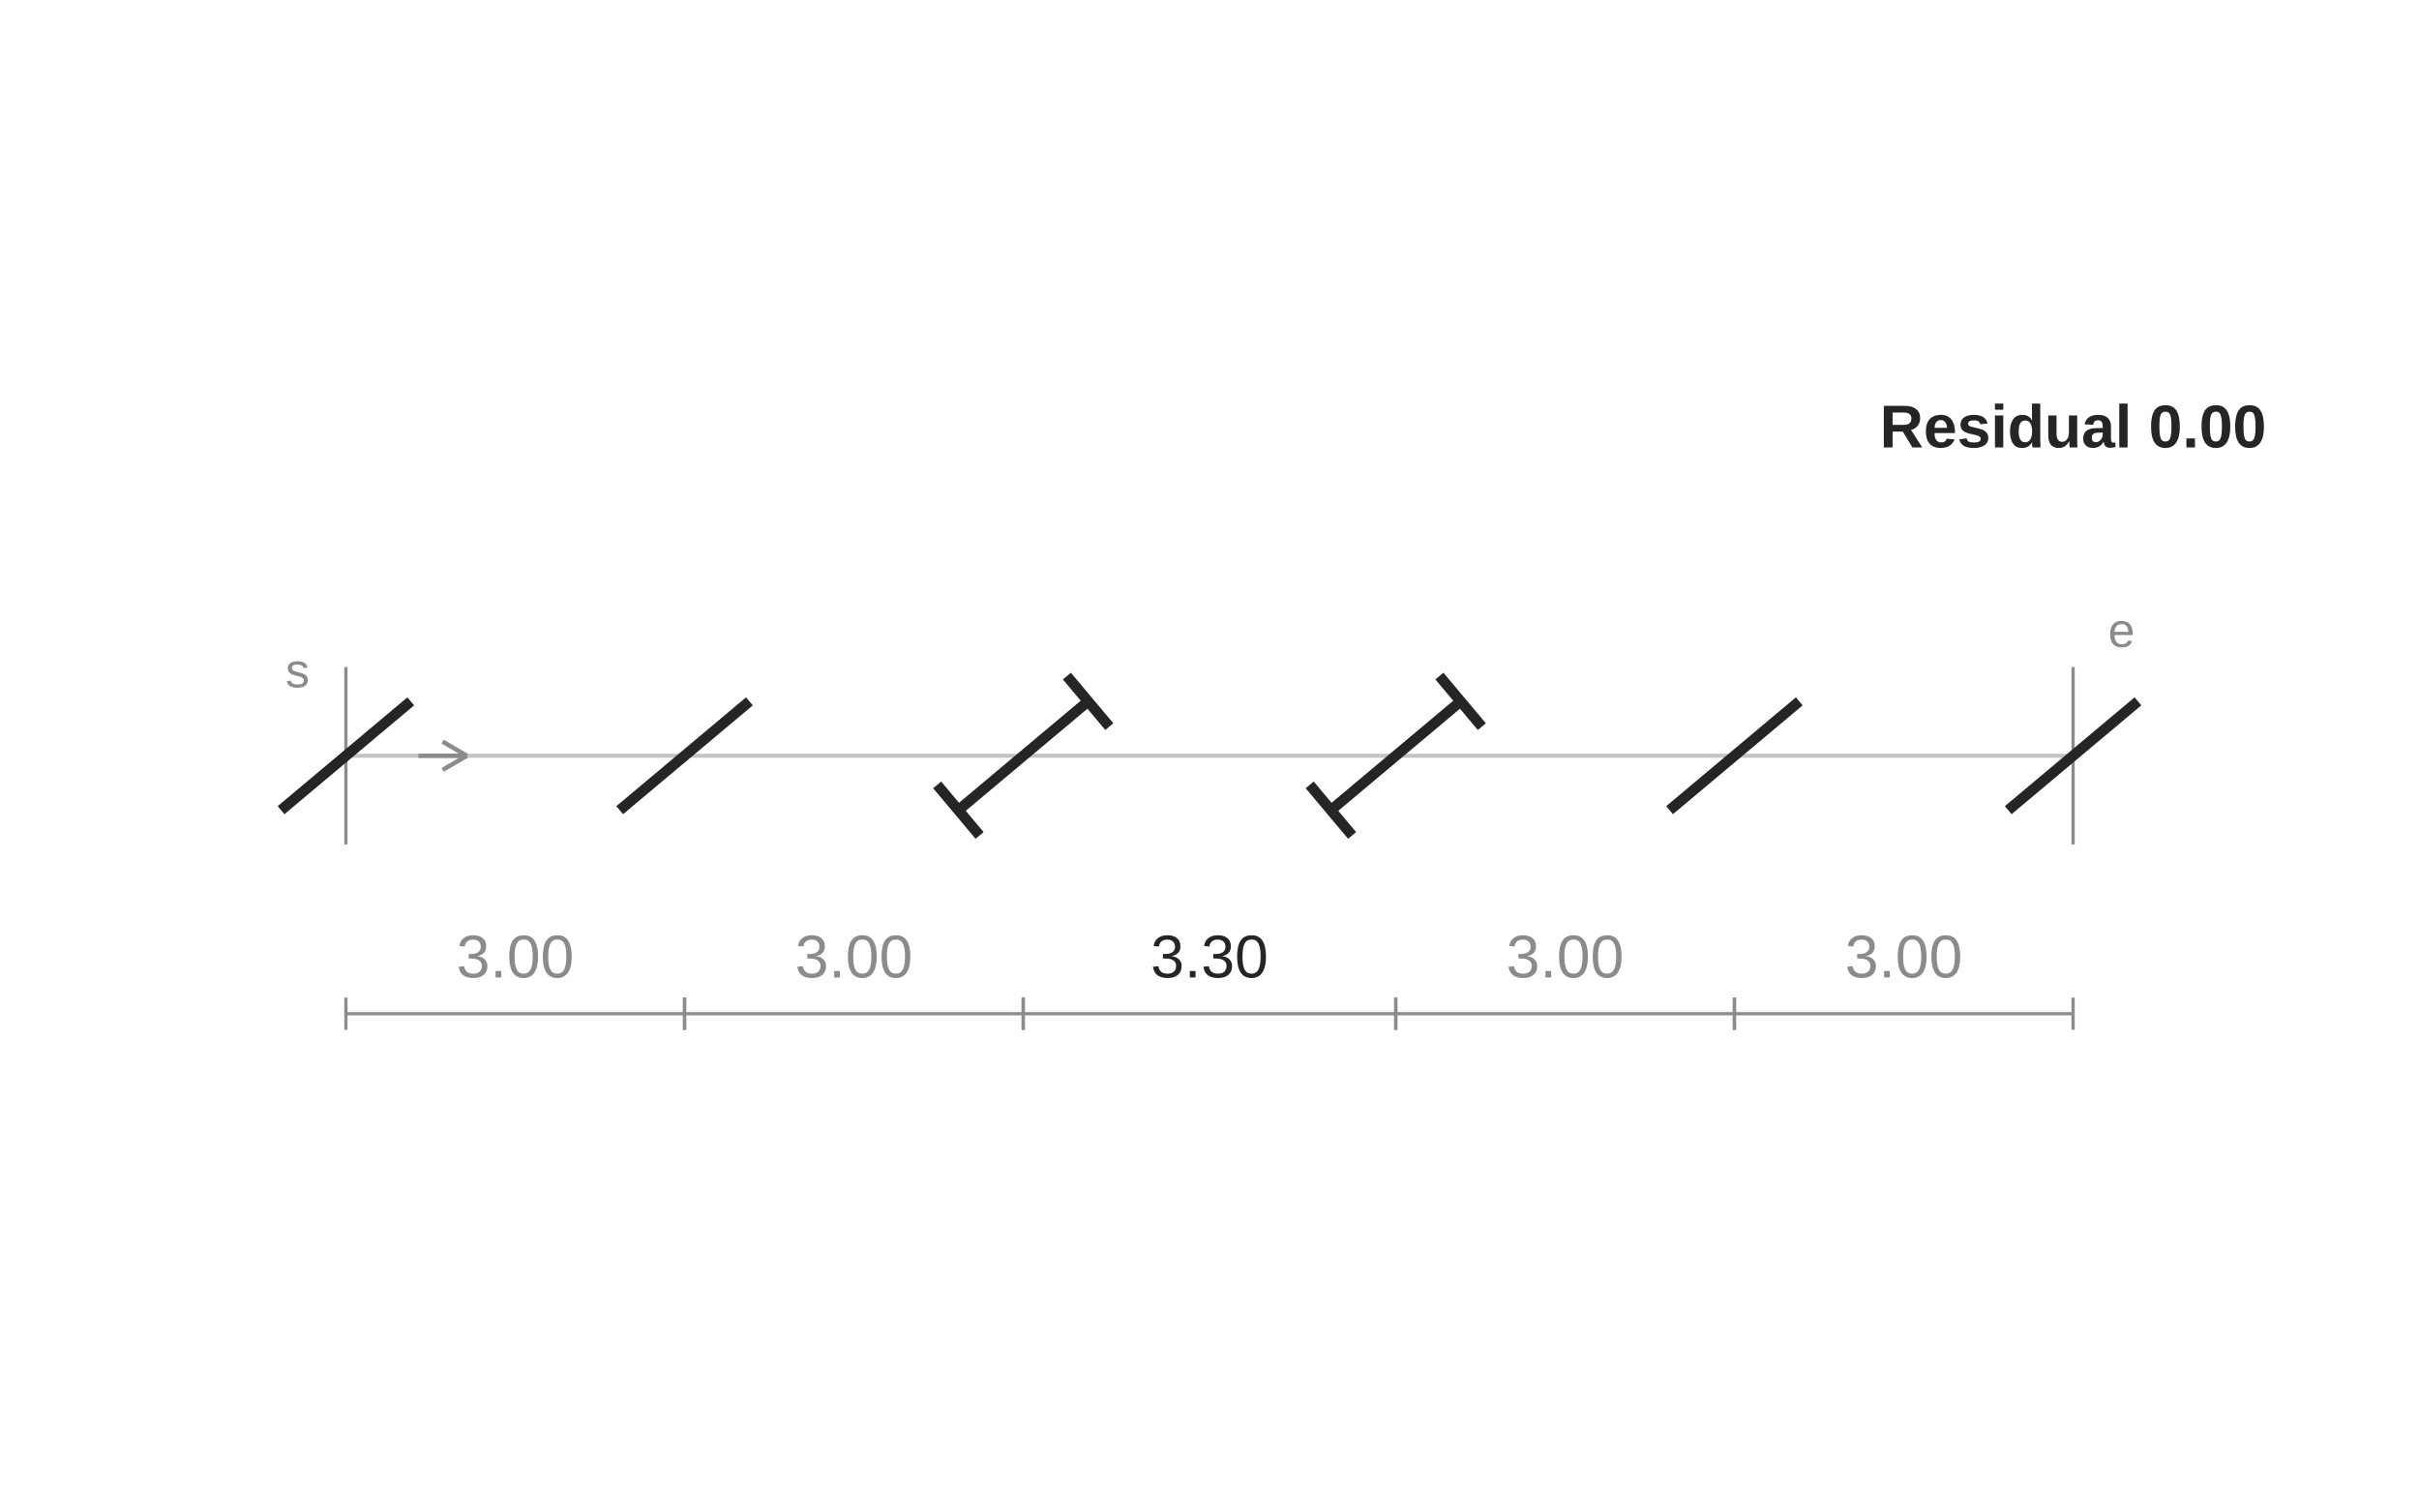
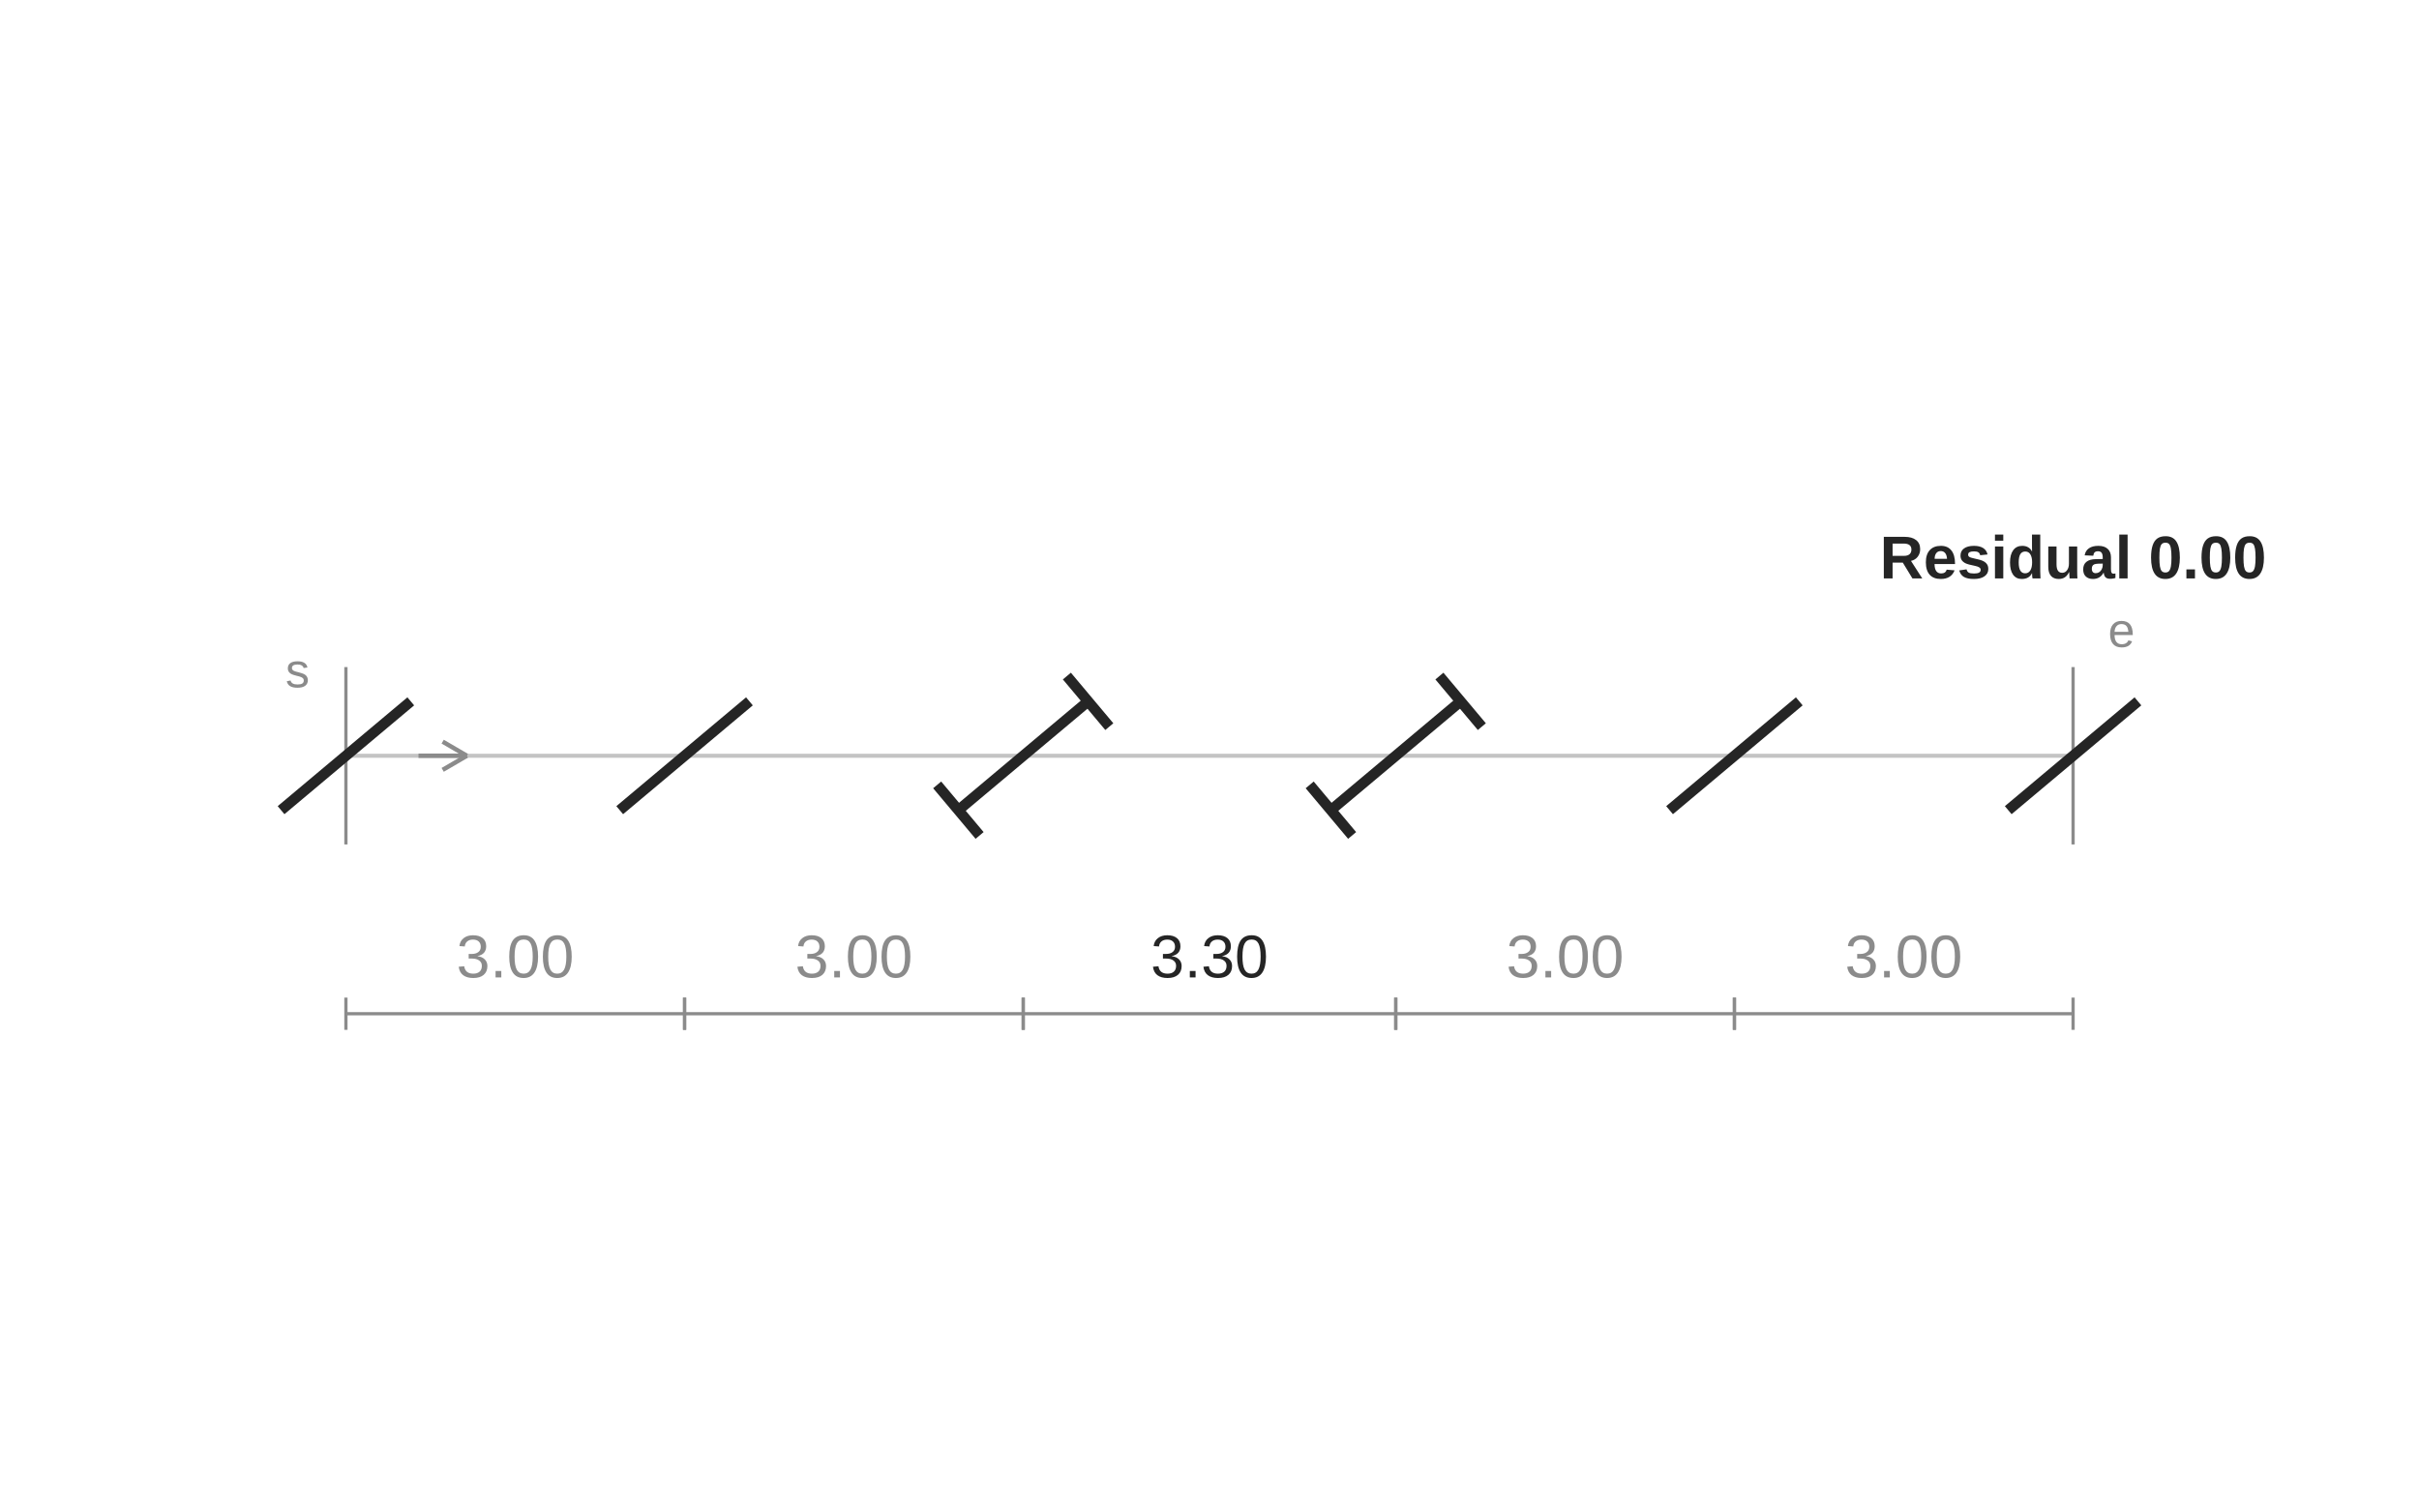
<svg xmlns="http://www.w3.org/2000/svg" width="600" height="375" viewBox="0 0 600 375" role="img" aria-labelledby="title description">
  <line class="guide" x1="85.8" y1="187.5" x2="514.2" y2="187.5" stroke="#C4C4C4" stroke-width="1" />
  <line class="fixed-end" x1="85.8" y1="165.5" x2="85.8" y2="209.5" stroke="#8B8B8B" stroke-width="0.8" />
  <line class="fixed-end" x1="514.2" y1="165.5" x2="514.2" y2="209.5" stroke="#8B8B8B" stroke-width="0.8" />
  <line class="slit" x1="69.713" y1="200.999" x2="101.887" y2="174.001" stroke="#252525" stroke-width="2.6" />
  <line class="slit" x1="153.713" y1="200.999" x2="185.887" y2="174.001" stroke="#252525" stroke-width="2.6" />
  <line class="slit" x1="237.713" y1="200.999" x2="269.887" y2="174.001" stroke="#252525" stroke-width="2.6" />
  <line class="adjustment-mark" x1="242.977" y1="207.272" x2="232.449" y2="194.725" stroke="#252525" stroke-width="2.6" />
  <line class="adjustment-mark" x1="275.151" y1="180.275" x2="264.623" y2="167.728" stroke="#252525" stroke-width="2.6" />
  <line class="slit" x1="330.113" y1="200.999" x2="362.287" y2="174.001" stroke="#252525" stroke-width="2.6" />
  <line class="adjustment-mark" x1="335.377" y1="207.272" x2="324.849" y2="194.725" stroke="#252525" stroke-width="2.6" />
  <line class="adjustment-mark" x1="367.551" y1="180.275" x2="357.023" y2="167.728" stroke="#252525" stroke-width="2.6" />
  <line class="slit" x1="414.113" y1="200.999" x2="446.287" y2="174.001" stroke="#252525" stroke-width="2.6" />
  <line class="slit" x1="498.113" y1="200.999" x2="530.287" y2="174.001" stroke="#252525" stroke-width="2.6" />
  <line class="gap-dimension" x1="85.8" y1="251.5" x2="169.8" y2="251.5" stroke="#8B8B8B" stroke-width="0.8" />
  <line class="gap-dimension" x1="85.8" y1="255.5" x2="85.8" y2="247.5" stroke="#8B8B8B" stroke-width="0.8" />
  <line class="gap-dimension" x1="169.8" y1="255.5" x2="169.8" y2="247.5" stroke="#8B8B8B" stroke-width="0.8" />
  <text class="gap-value" x="127.8" y="242.5" text-anchor="middle" font-family="Arial,sans-serif" font-size="15" fill="#8B8B8B">3.00</text>
  <line class="gap-dimension" x1="169.8" y1="251.5" x2="253.8" y2="251.5" stroke="#8B8B8B" stroke-width="0.8" />
  <line class="gap-dimension" x1="169.8" y1="255.5" x2="169.8" y2="247.5" stroke="#8B8B8B" stroke-width="0.8" />
  <line class="gap-dimension" x1="253.8" y1="255.5" x2="253.8" y2="247.5" stroke="#8B8B8B" stroke-width="0.8" />
  <text class="gap-value" x="211.8" y="242.5" text-anchor="middle" font-family="Arial,sans-serif" font-size="15" fill="#8B8B8B">3.00</text>
  <line class="gap-dimension" x1="253.8" y1="251.5" x2="346.2" y2="251.5" stroke="#8B8B8B" stroke-width="0.8" />
  <line class="gap-dimension" x1="253.8" y1="255.5" x2="253.8" y2="247.5" stroke="#8B8B8B" stroke-width="0.8" />
  <line class="gap-dimension" x1="346.2" y1="255.5" x2="346.2" y2="247.5" stroke="#8B8B8B" stroke-width="0.8" />
  <text class="gap-value" x="300" y="242.5" text-anchor="middle" font-family="Arial,sans-serif" font-size="15" fill="#252525">3.30</text>
  <line class="gap-dimension" x1="346.2" y1="251.5" x2="430.2" y2="251.5" stroke="#8B8B8B" stroke-width="0.8" />
  <line class="gap-dimension" x1="346.2" y1="255.5" x2="346.2" y2="247.5" stroke="#8B8B8B" stroke-width="0.8" />
  <line class="gap-dimension" x1="430.2" y1="255.5" x2="430.2" y2="247.5" stroke="#8B8B8B" stroke-width="0.8" />
  <text class="gap-value" x="388.2" y="242.5" text-anchor="middle" font-family="Arial,sans-serif" font-size="15" fill="#8B8B8B">3.00</text>
  <line class="gap-dimension" x1="430.2" y1="251.5" x2="514.2" y2="251.5" stroke="#8B8B8B" stroke-width="0.8" />
  <line class="gap-dimension" x1="430.2" y1="255.5" x2="430.2" y2="247.5" stroke="#8B8B8B" stroke-width="0.8" />
  <line class="gap-dimension" x1="514.2" y1="255.5" x2="514.2" y2="247.5" stroke="#8B8B8B" stroke-width="0.8" />
  <text class="gap-value" x="472.2" y="242.5" text-anchor="middle" font-family="Arial,sans-serif" font-size="15" fill="#8B8B8B">3.00</text>
-   <line class="residual-dimension" x1="514.2" y1="135" x2="514.2" y2="135" stroke="#C62828" stroke-width="2.5" />
-   <text class="residual-value" x="514.2" y="111" text-anchor="middle" font-family="Arial,sans-serif" font-size="15" font-weight="bold" fill="#252525">Residual 0.00</text>
+   <line class="residual-dimension" x1="514.2" y1="187.5" x2="514.2" y2="187.5" stroke="#C62828" stroke-width="2.5" />
+   <text class="residual-value" x="514.2" y="143.5" text-anchor="middle" font-family="Arial,sans-serif" font-size="15" font-weight="bold" fill="#252525">Residual 0.00</text>
  <text class="notation-start" x="73.8" y="170.5" text-anchor="middle" font-family="Arial,sans-serif" font-size="12" fill="#8B8B8B">s</text>
  <line class="direction" x1="103.8" y1="187.5" x2="115.8" y2="187.5" stroke="#8B8B8B" stroke-width="1.1" />
  <line class="direction" x1="115.8" y1="187.5" x2="109.8" y2="184" stroke="#8B8B8B" stroke-width="1.1" />
  <line class="direction" x1="115.8" y1="187.5" x2="109.8" y2="191" stroke="#8B8B8B" stroke-width="1.1" />
  <text class="notation-end" x="526.2" y="160.5" text-anchor="middle" font-family="Arial,sans-serif" font-size="12" fill="#8B8B8B">e</text>
</svg>
